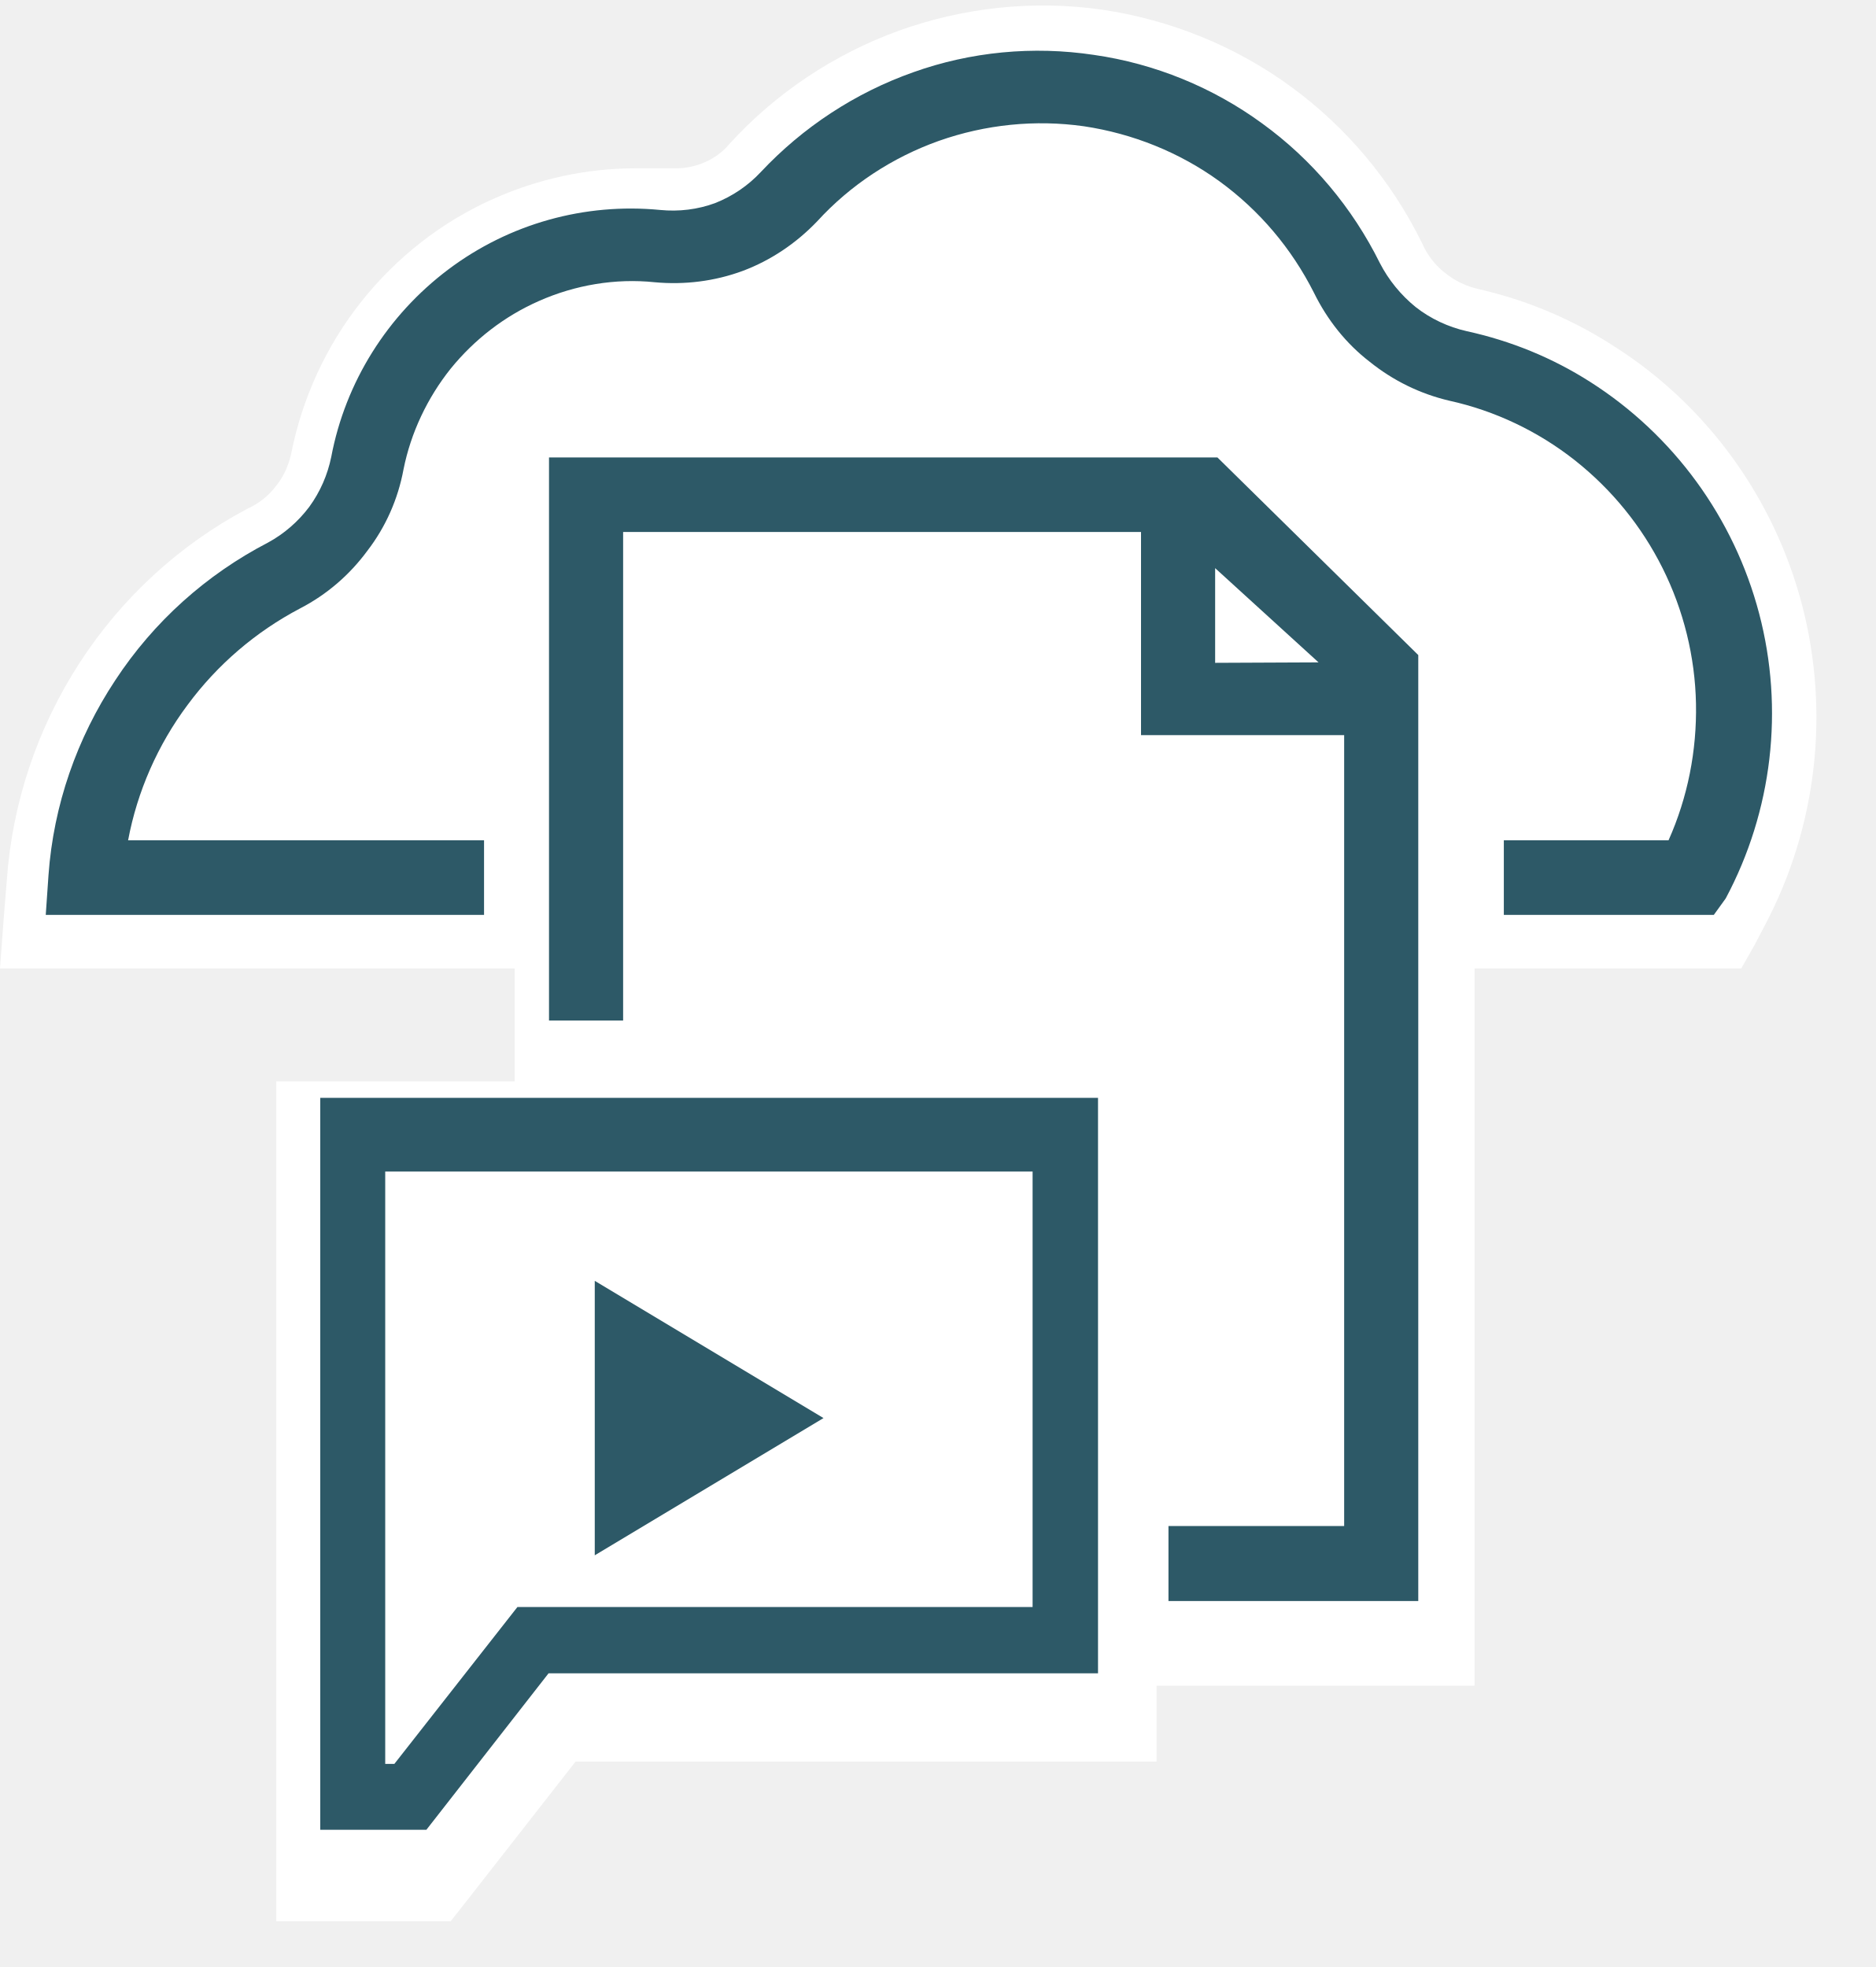
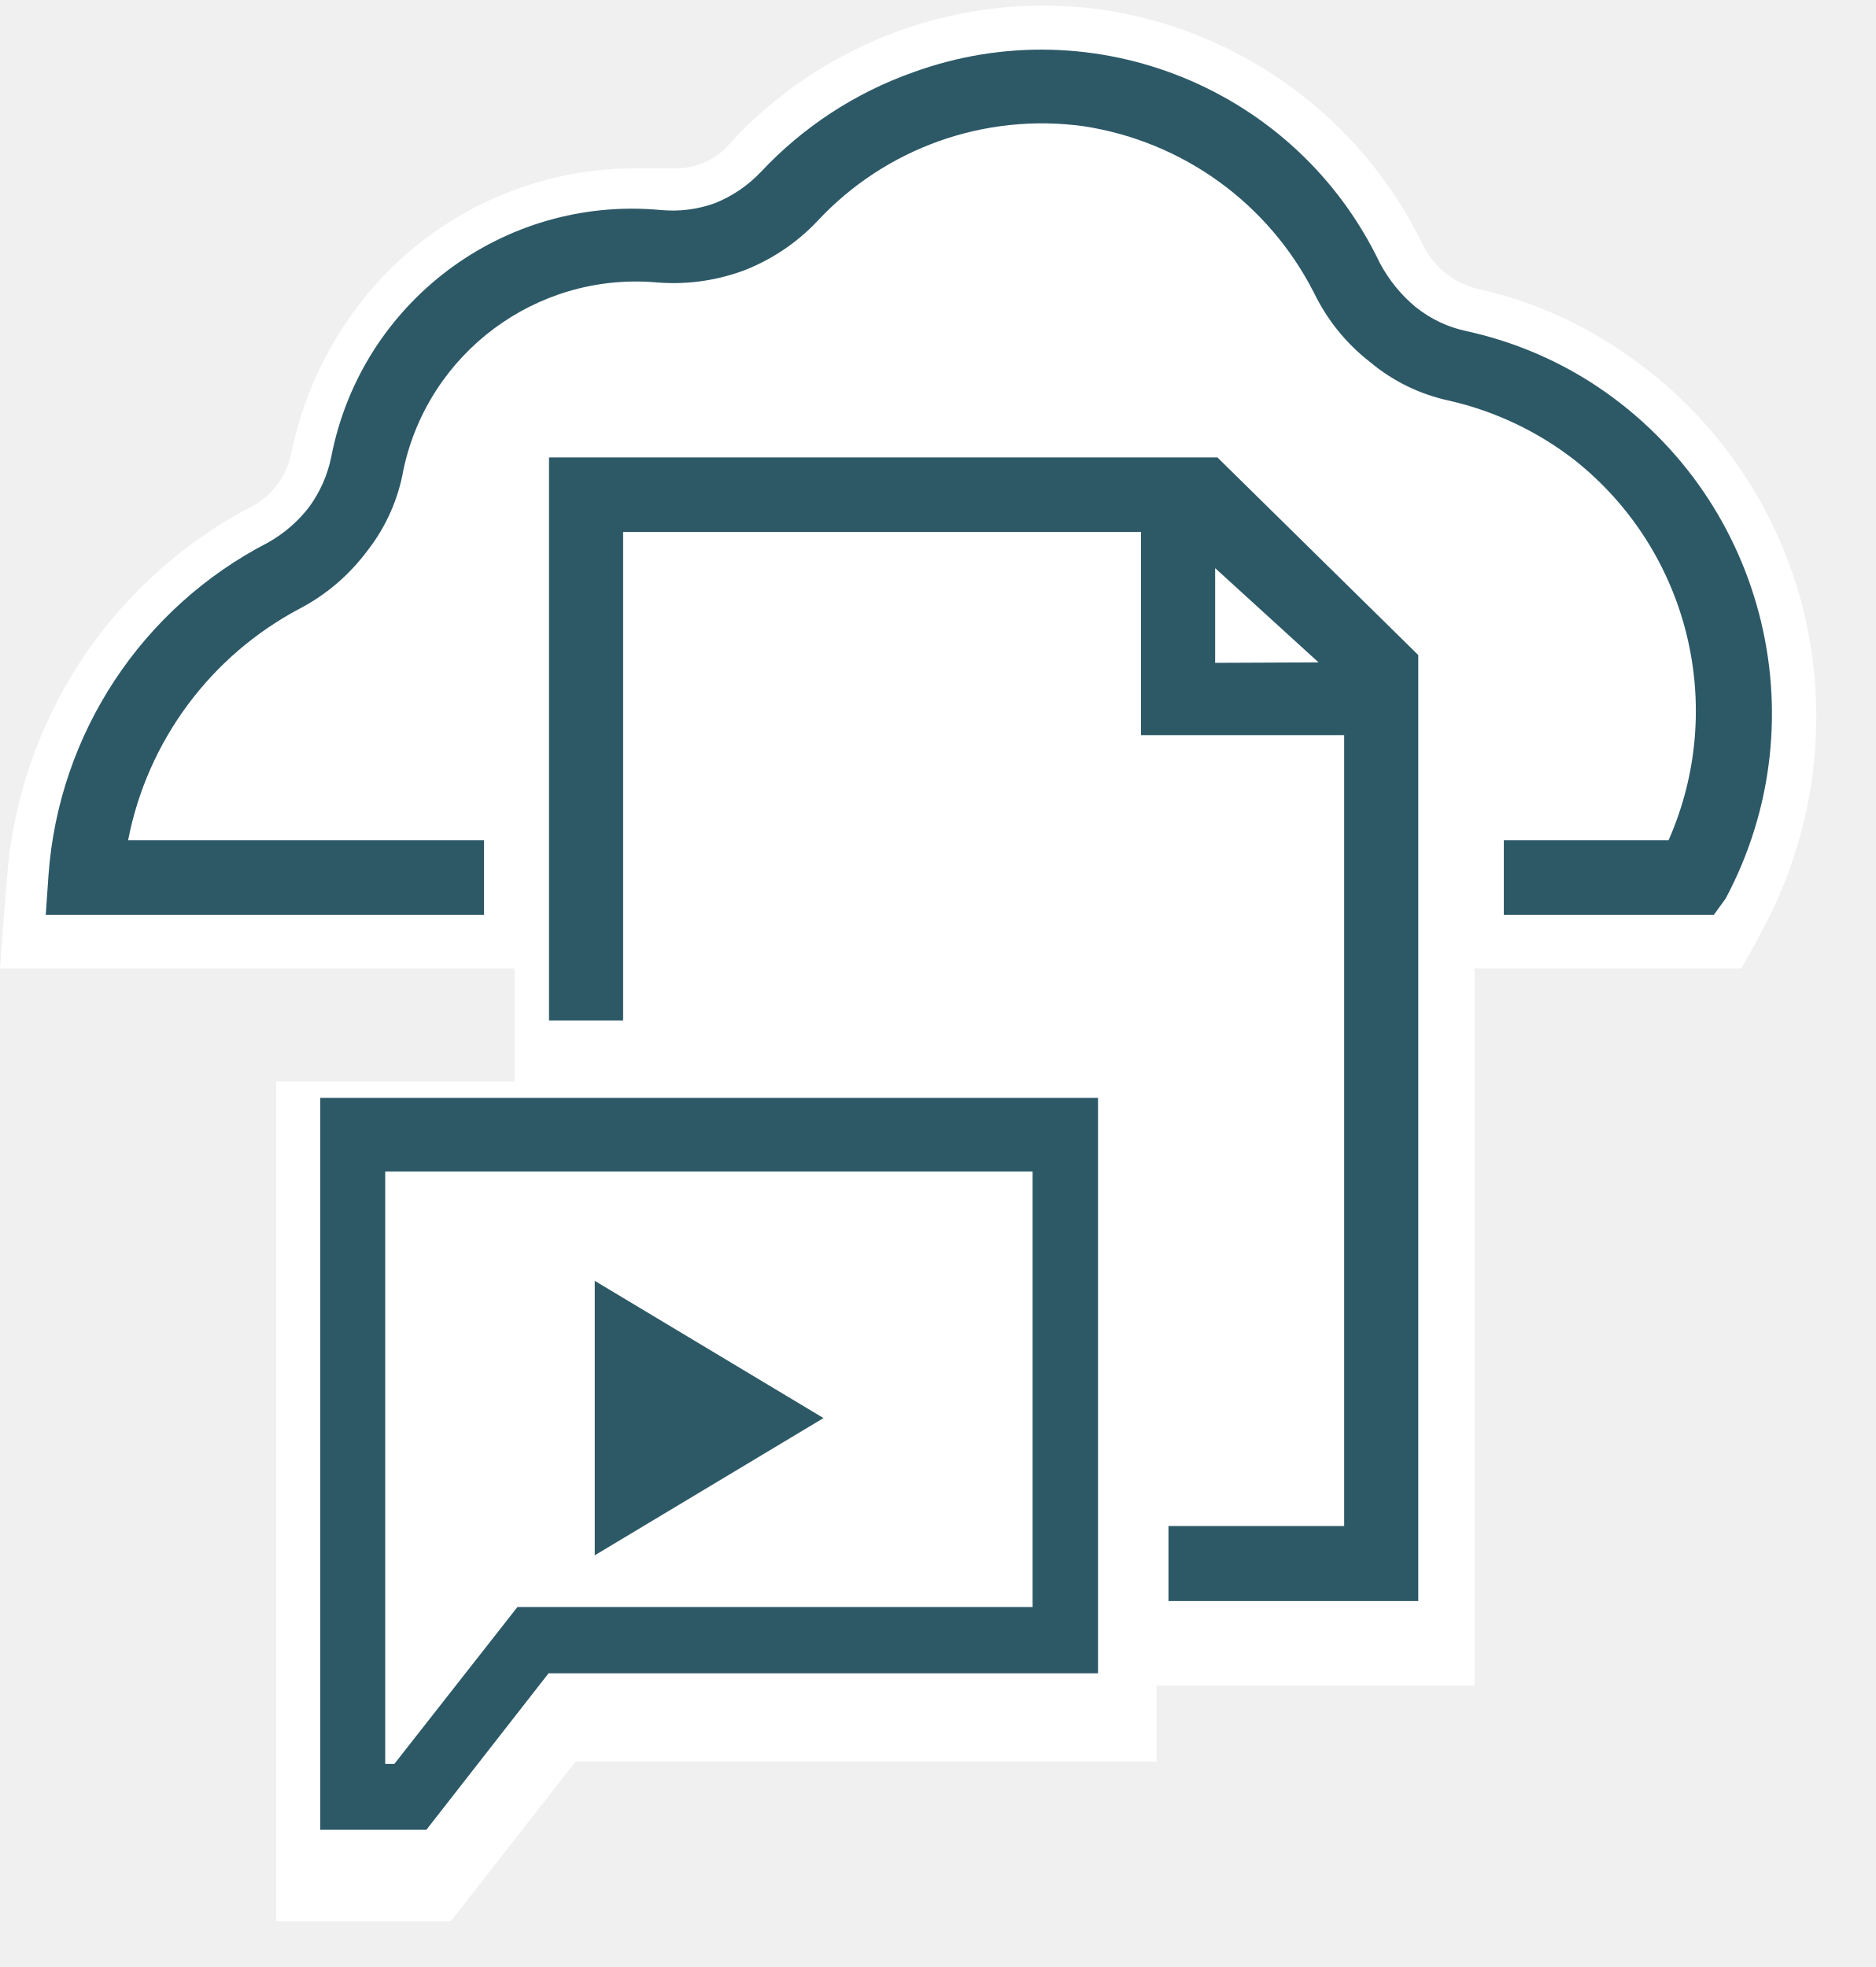
- <svg xmlns="http://www.w3.org/2000/svg" style="background: transparent; background-color: transparent; color-scheme: light;" version="1.1" width="41px" height="43px" viewBox="0 0 41 43">
-   <defs />
-   <g>
-     <g data-cell-id="0">
-       <g data-cell-id="1">
-         <g data-cell-id="c0">
-           <g>
-             <path d="M 35.28 7.57 C 34.37 6.98 33.37 6.56 32.32 6.32 C 32.05 6.26 31.8 6.14 31.59 5.97 C 31.37 5.8 31.2 5.58 31.09 5.33 C 30.42 3.96 29.43 2.78 28.21 1.89 C 26.99 1 25.57 0.43 24.08 0.21 C 22.59 0 21.07 0.16 19.65 0.67 C 18.24 1.18 16.96 2.03 15.94 3.15 C 15.8 3.32 15.62 3.45 15.42 3.54 C 15.22 3.63 15 3.68 14.78 3.68 L 14.6 3.68 C 14.37 3.68 14.12 3.68 13.88 3.68 C 12.82 3.68 11.77 3.91 10.8 4.34 C 9.67 4.84 8.68 5.61 7.9 6.59 C 7.13 7.56 6.6 8.71 6.36 9.94 C 6.3 10.19 6.19 10.44 6.02 10.64 C 5.86 10.85 5.65 11.01 5.41 11.12 C 3.92 11.91 2.66 13.07 1.74 14.49 C 0.82 15.91 0.27 17.54 0.15 19.23 L 0.08 20.09 L 0 21.17 L 11.25 21.17 L 11.25 23.64 L 6.04 23.64 L 6.04 42 L 9.85 42 L 10.15 41.62 L 12.58 38.51 L 25.28 38.51 L 25.28 36.85 L 32.23 36.85 L 32.23 21.17 L 38.06 21.17 L 38.35 20.66 L 38.58 20.22 C 39.71 18.08 40 15.58 39.39 13.23 C 38.78 10.89 37.31 8.86 35.28 7.57 L 35.28 7.57" fill="#ffffff" stroke="none" pointer-events="all" style="fill: rgb(255, 255, 255);" />
-           </g>
-         </g>
-         <g data-cell-id="c1">
-           <g>
-             <path d="M 37.46 20 L 32.87 20 L 32.87 18.37 L 36.47 18.37 C 36.89 17.43 37.09 16.41 37.07 15.38 C 37.05 14.36 36.8 13.34 36.34 12.42 C 35.88 11.5 35.23 10.7 34.42 10.06 C 33.62 9.43 32.68 8.98 31.68 8.76 C 31.04 8.61 30.45 8.32 29.94 7.91 C 29.42 7.51 29.01 6.99 28.72 6.4 C 28.23 5.43 27.53 4.6 26.65 3.96 C 25.78 3.33 24.76 2.92 23.69 2.76 C 22.63 2.61 21.54 2.72 20.52 3.08 C 19.51 3.44 18.59 4.04 17.86 4.84 C 17.4 5.32 16.85 5.69 16.24 5.92 C 15.62 6.15 14.96 6.23 14.31 6.17 C 13.45 6.08 12.57 6.23 11.78 6.58 C 11.03 6.91 10.37 7.42 9.85 8.06 C 9.34 8.7 8.98 9.46 8.82 10.26 C 8.7 10.91 8.43 11.52 8.03 12.04 C 7.64 12.57 7.14 13 6.56 13.3 C 5.59 13.81 4.75 14.53 4.1 15.41 C 3.45 16.28 3 17.3 2.8 18.37 L 10.58 18.37 L 10.58 20 L 1 20 L 1.06 19.13 C 1.17 17.6 1.68 16.14 2.52 14.87 C 3.36 13.59 4.51 12.56 5.86 11.86 C 6.21 11.67 6.52 11.4 6.76 11.08 C 7 10.75 7.16 10.38 7.24 9.99 C 7.55 8.35 8.47 6.89 9.8 5.89 C 11.13 4.89 12.78 4.43 14.43 4.59 C 14.84 4.63 15.25 4.58 15.63 4.44 C 16.01 4.29 16.35 4.06 16.63 3.76 C 17.55 2.78 18.69 2.03 19.96 1.58 C 21.22 1.13 22.58 1 23.91 1.2 C 25.24 1.39 26.51 1.91 27.59 2.7 C 28.68 3.49 29.56 4.54 30.16 5.75 C 30.35 6.12 30.62 6.45 30.94 6.71 C 31.27 6.97 31.66 7.15 32.06 7.24 C 33.02 7.45 33.93 7.82 34.76 8.35 C 36.58 9.51 37.9 11.32 38.45 13.41 C 39 15.5 38.74 17.73 37.72 19.64 L 37.46 20 L 37.46 20" fill="#2d5967" stroke="none" pointer-events="all" style="fill: rgb(45, 89, 103);" />
-           </g>
-         </g>
-         <g data-cell-id="c2">
-           <g>
-             <path d="M 7 24 L 7 40 L 9.32 40 L 11.99 36.58 L 24 36.58 L 24 24 L 7 24 L 7 24 M 8.42 25.61 L 22.57 25.61 L 22.57 35.13 L 11.31 35.13 L 8.62 38.56 L 8.42 38.56 L 8.42 25.61 L 8.42 25.61" fill="#2d5967" stroke="none" pointer-events="all" style="fill: rgb(45, 89, 103);" />
-           </g>
-         </g>
-         <g data-cell-id="c3">
-           <g>
-             <path d="M 13 28 L 13 34 L 18 31 L 13 28 L 13 28" fill="#2d5967" stroke="none" pointer-events="all" style="fill: rgb(45, 89, 103);" />
-           </g>
-         </g>
-         <g data-cell-id="c4">
-           <g>
-             <path d="M 26.61 10 L 12 10 L 12 22.31 L 13.62 22.31 L 13.62 11.63 L 24.94 11.63 L 24.94 16.07 L 29.38 16.07 L 29.38 33.36 L 25.54 33.36 L 25.54 35 L 31 35 L 31 14.32 L 26.61 10 L 26.61 10 M 26.56 14.49 L 26.56 12.42 L 28.82 14.48 L 26.56 14.49 L 26.56 14.49" fill="#2d5967" stroke="none" pointer-events="all" style="fill: rgb(45, 89, 103);" />
-           </g>
-         </g>
-       </g>
-     </g>
-   </g>
+ <svg xmlns="http://www.w3.org/2000/svg" width="41" height="43" viewBox="0 0 41 43">
+   <path fill="#fff" d="M35.28 7.57a9 9 0 0 0-2.96-1.25 1.8 1.8 0 0 1-1.23-.99A9.3 9.3 0 0 0 24.08.21a9.3 9.3 0 0 0-8.14 2.94q-.21.25-.52.39-.3.14-.64.14h-.9A7.6 7.6 0 0 0 7.9 6.59a8 8 0 0 0-1.54 3.35 1.7 1.7 0 0 1-.95 1.18 10 10 0 0 0-5.26 8.11l-.07.86L0 21.17h11.25v2.47H6.04V42h3.81l.3-.38 2.43-3.11h12.7v-1.66h6.95V21.17h5.83l.29-.51.23-.44a9.8 9.8 0 0 0 .81-6.99 9.6 9.6 0 0 0-4.11-5.66" />
+   <path fill="#2d5967" d="M37.46 20h-4.59v-1.63h3.6a7 7 0 0 0-2.05-8.31 7 7 0 0 0-2.74-1.3 4 4 0 0 1-1.74-.85q-.78-.61-1.22-1.51a6.8 6.8 0 0 0-5.03-3.64 6.7 6.7 0 0 0-5.83 2.08 4.4 4.4 0 0 1-1.62 1.08q-.94.34-1.93.25a5.2 5.2 0 0 0-5.49 4.09 4 4 0 0 1-.79 1.78q-.6.8-1.47 1.26a7.3 7.3 0 0 0-3.76 5.07h7.78V20H1l.06-.87a8.9 8.9 0 0 1 4.8-7.27q.53-.3.9-.78.36-.5.48-1.09a6.7 6.7 0 0 1 7.19-5.4q.62.06 1.2-.15.57-.23 1-.68a8.4 8.4 0 0 1 3.33-2.18 8.2 8.2 0 0 1 10.2 4.17q.3.56.78.96.5.4 1.12.53 1.45.32 2.7 1.11a8.6 8.6 0 0 1 2.96 11.29zM7 24v16h2.32l2.67-3.42H24V24zm1.42 1.61h14.15v9.52H11.31l-2.69 3.43h-.2z" />
+   <path fill="#2d5967" d="M13 28v6l5-3zm13.61-18H12v12.31h1.62V11.63h11.32v4.44h4.44v17.29h-3.84V35H31V14.32zm-.05 4.49v-2.07l2.26 2.06z" />
</svg>
